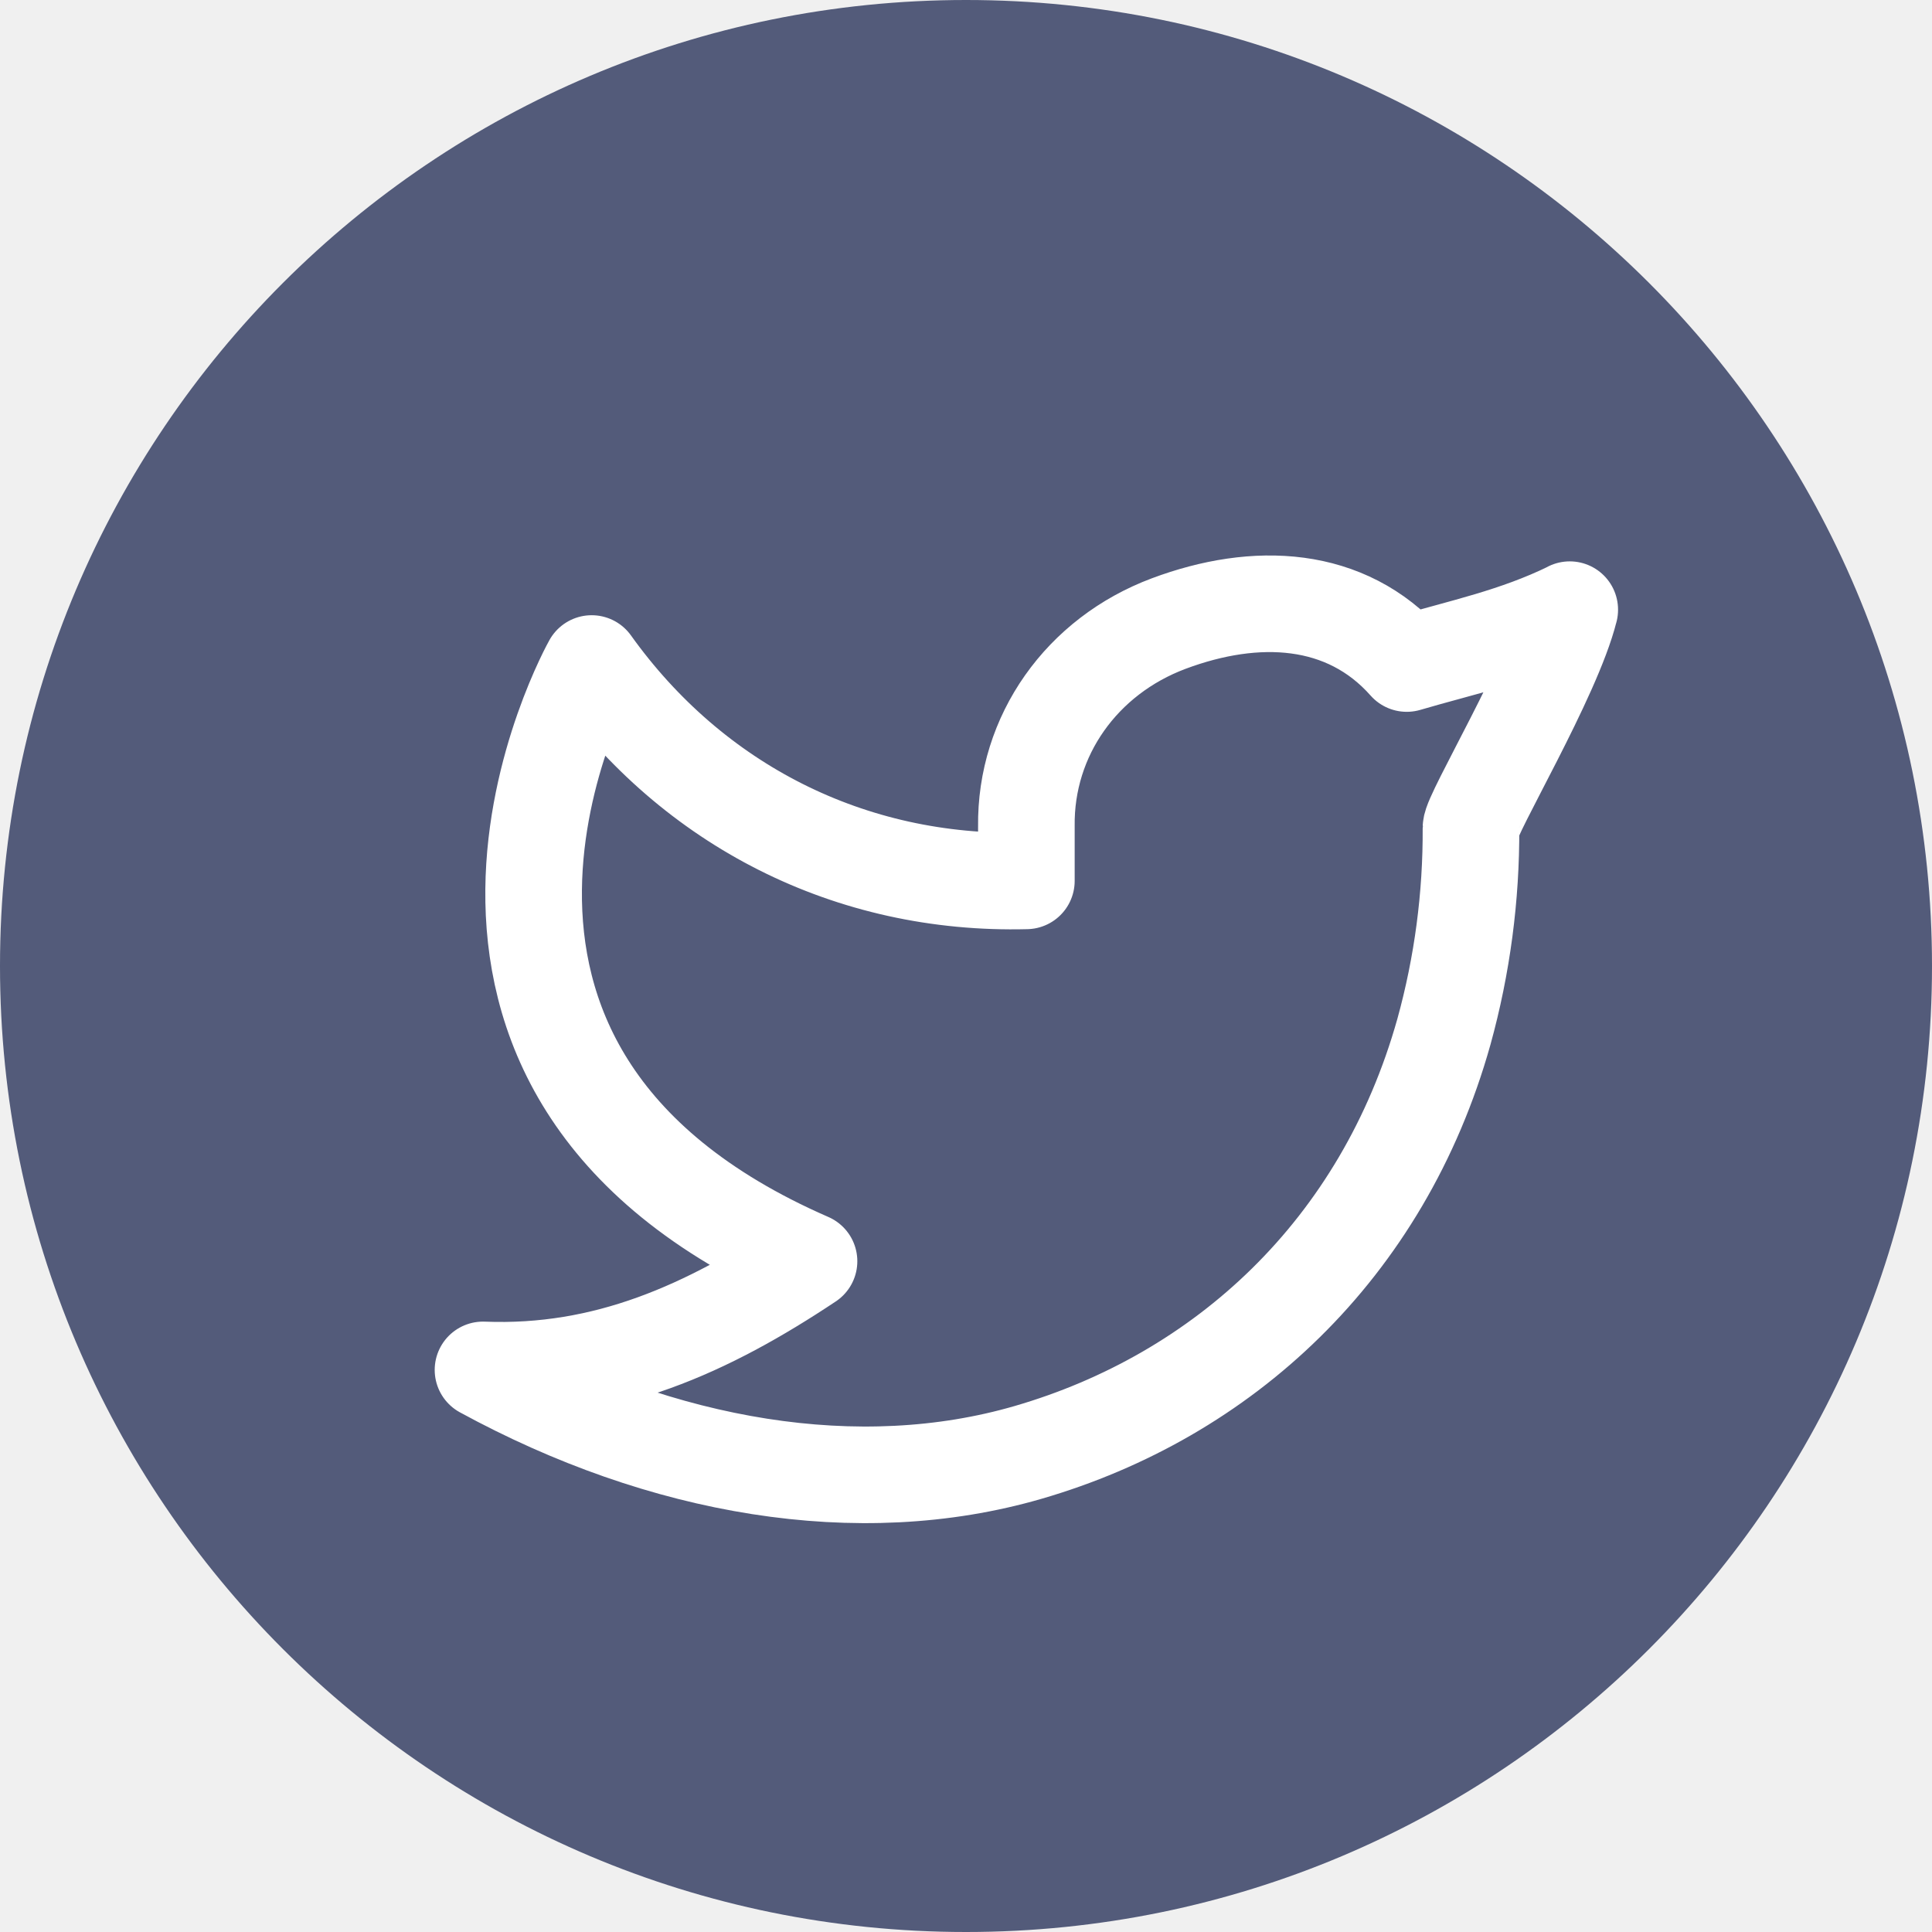
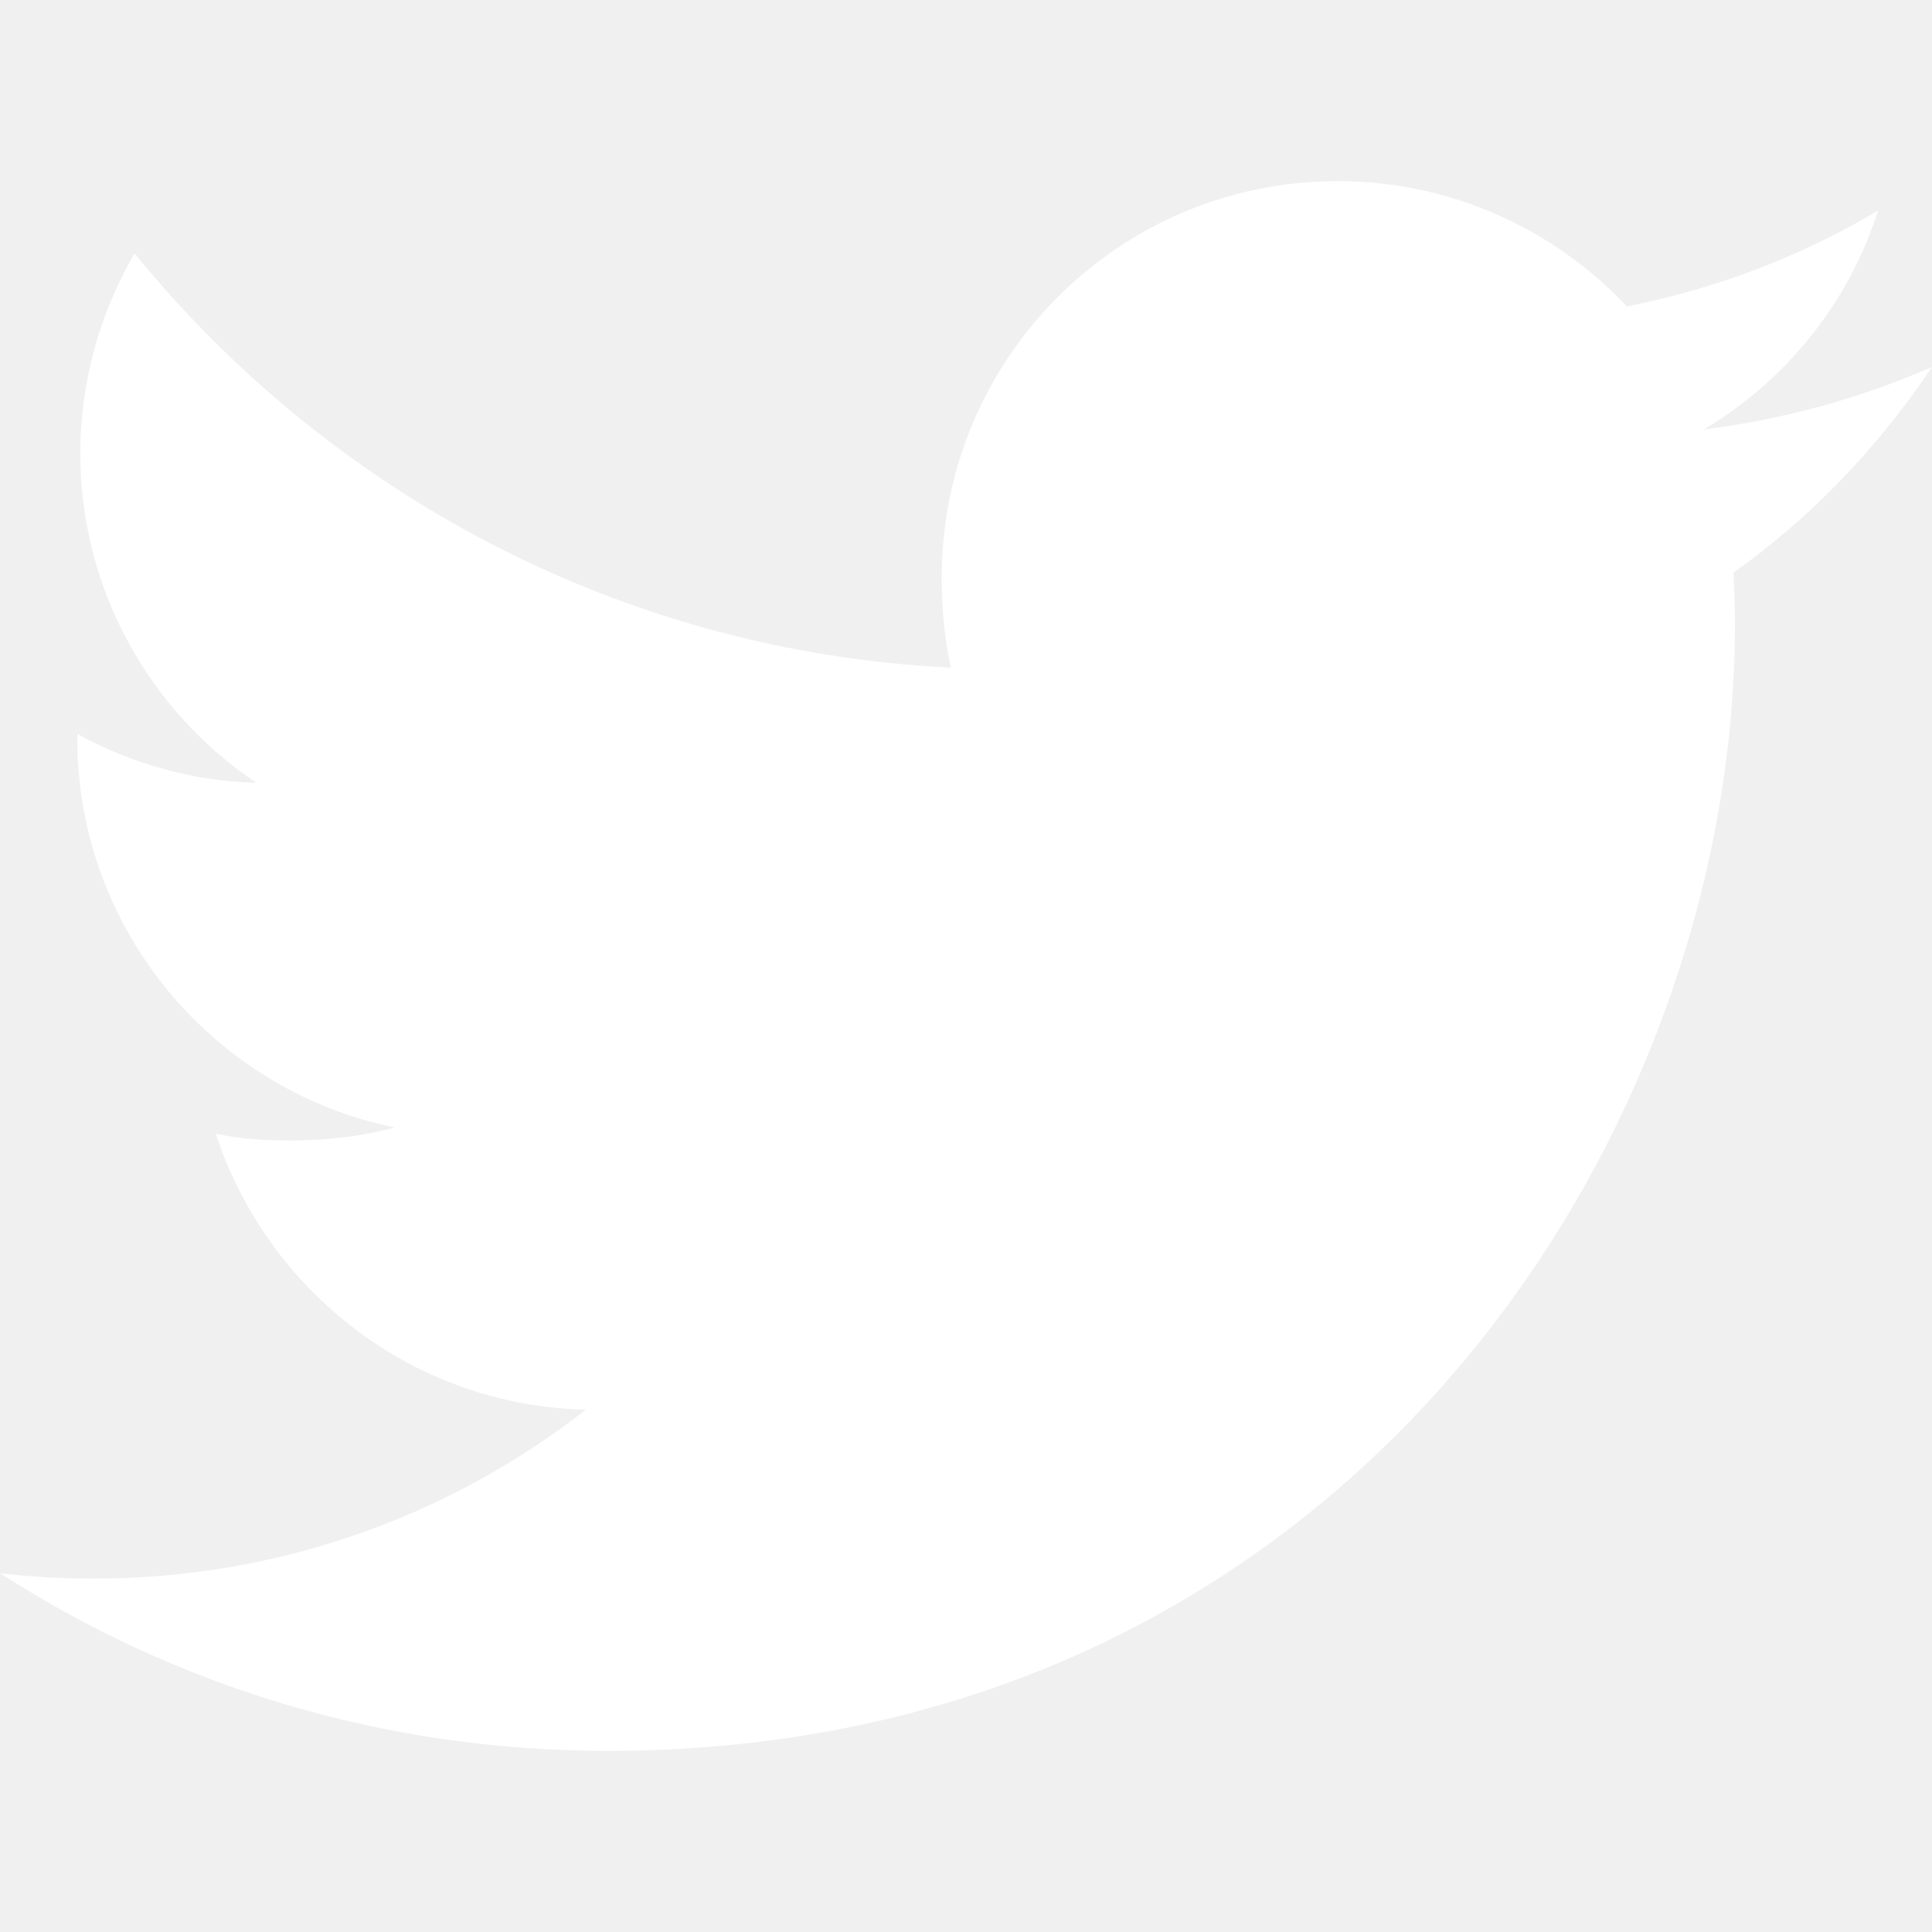
<svg xmlns="http://www.w3.org/2000/svg" width="16" height="16" viewBox="0 0 16 16" fill="none">
-   <circle cx="8" cy="8" r="8" fill="#1F2A53" fill-opacity="0.75" />
-   <path d="M13 5.05C12.55 5.27 12.109 5.36 11.65 5.495C11.146 4.926 10.398 4.895 9.679 5.164C8.96 5.433 8.49 6.091 8.5 6.845V7.295C7.04 7.333 5.739 6.668 4.9 5.495C4.9 5.495 3.018 8.84 6.7 10.445C5.858 11.006 5.017 11.385 4 11.345C5.489 12.157 7.111 12.436 8.515 12.028C10.126 11.56 11.45 10.353 11.958 8.544C12.11 7.994 12.185 7.426 12.182 6.855C12.181 6.743 12.861 5.608 13 5.049V5.05Z" stroke="white" stroke-width="0.8" stroke-linecap="round" stroke-linejoin="round" />
+   <g clip-path="url(#clip0)">
+     <path d="M16 3.039C15.405 3.3 14.771 3.473 14.11 3.557C14.79 3.151 15.309 2.513 15.553 1.744C14.919 2.122 14.219 2.389 13.473 2.538C12.871 1.897 12.013 1.5 11.077 1.5C9.261 1.5 7.799 2.974 7.799 4.781C7.799 5.041 7.821 5.291 7.875 5.529C5.148 5.396 2.735 4.089 1.114 2.098C0.831 2.589 0.665 3.151 0.665 3.756C0.665 4.892 1.25 5.899 2.122 6.482C1.595 6.472 1.078 6.319 0.64 6.078C0.64 6.088 0.64 6.101 0.64 6.114C0.64 7.708 1.777 9.032 3.268 9.337C3.001 9.41 2.71 9.445 2.408 9.445C2.198 9.445 1.986 9.433 1.787 9.389C2.212 10.688 3.418 11.643 4.852 11.674C3.736 12.547 2.319 13.073 0.785 13.073C0.516 13.073 0.258 13.061 0 13.028C1.453 13.965 3.175 14.5 5.032 14.5C11.068 14.5 14.368 9.5 14.368 5.166C14.368 5.021 14.363 4.881 14.356 4.742C15.007 4.28 15.554 3.703 16 3.039Z" fill="white" />
+   </g>
+   <defs>
+     <clipPath id="clip0">
+       <rect width="16" height="16" fill="white" />
+     </clipPath>
+   </defs>
</svg>
